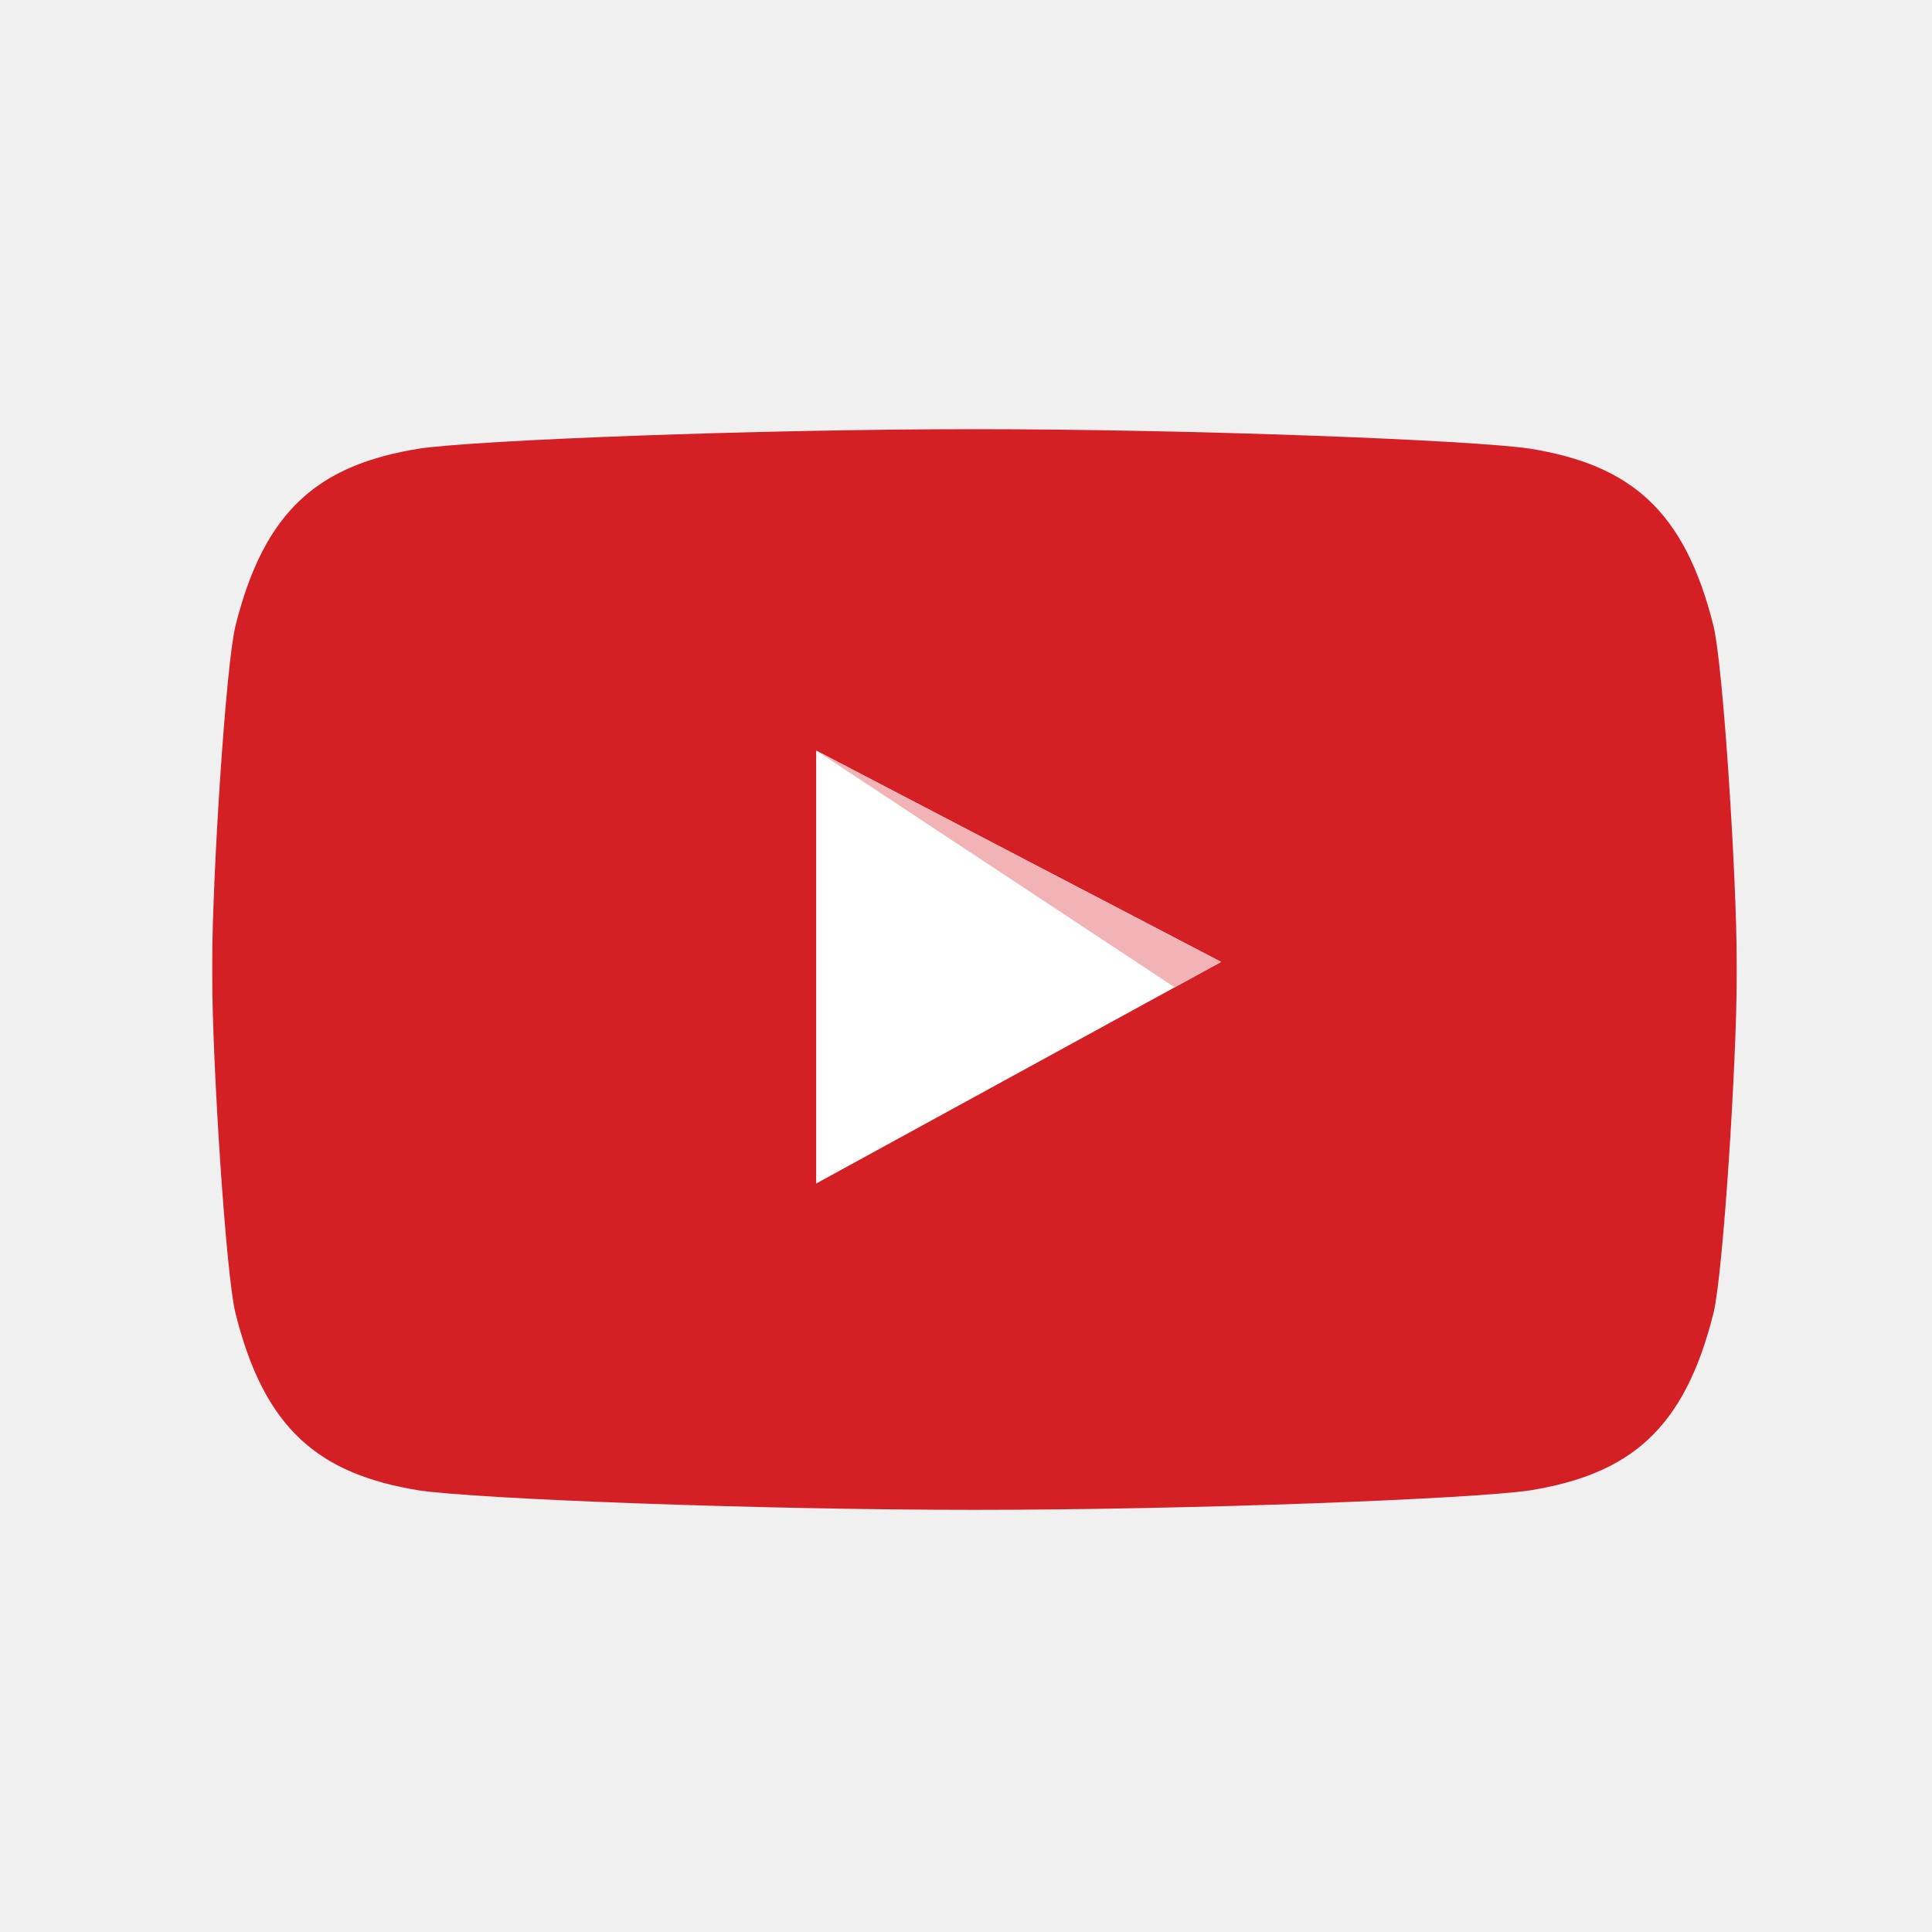
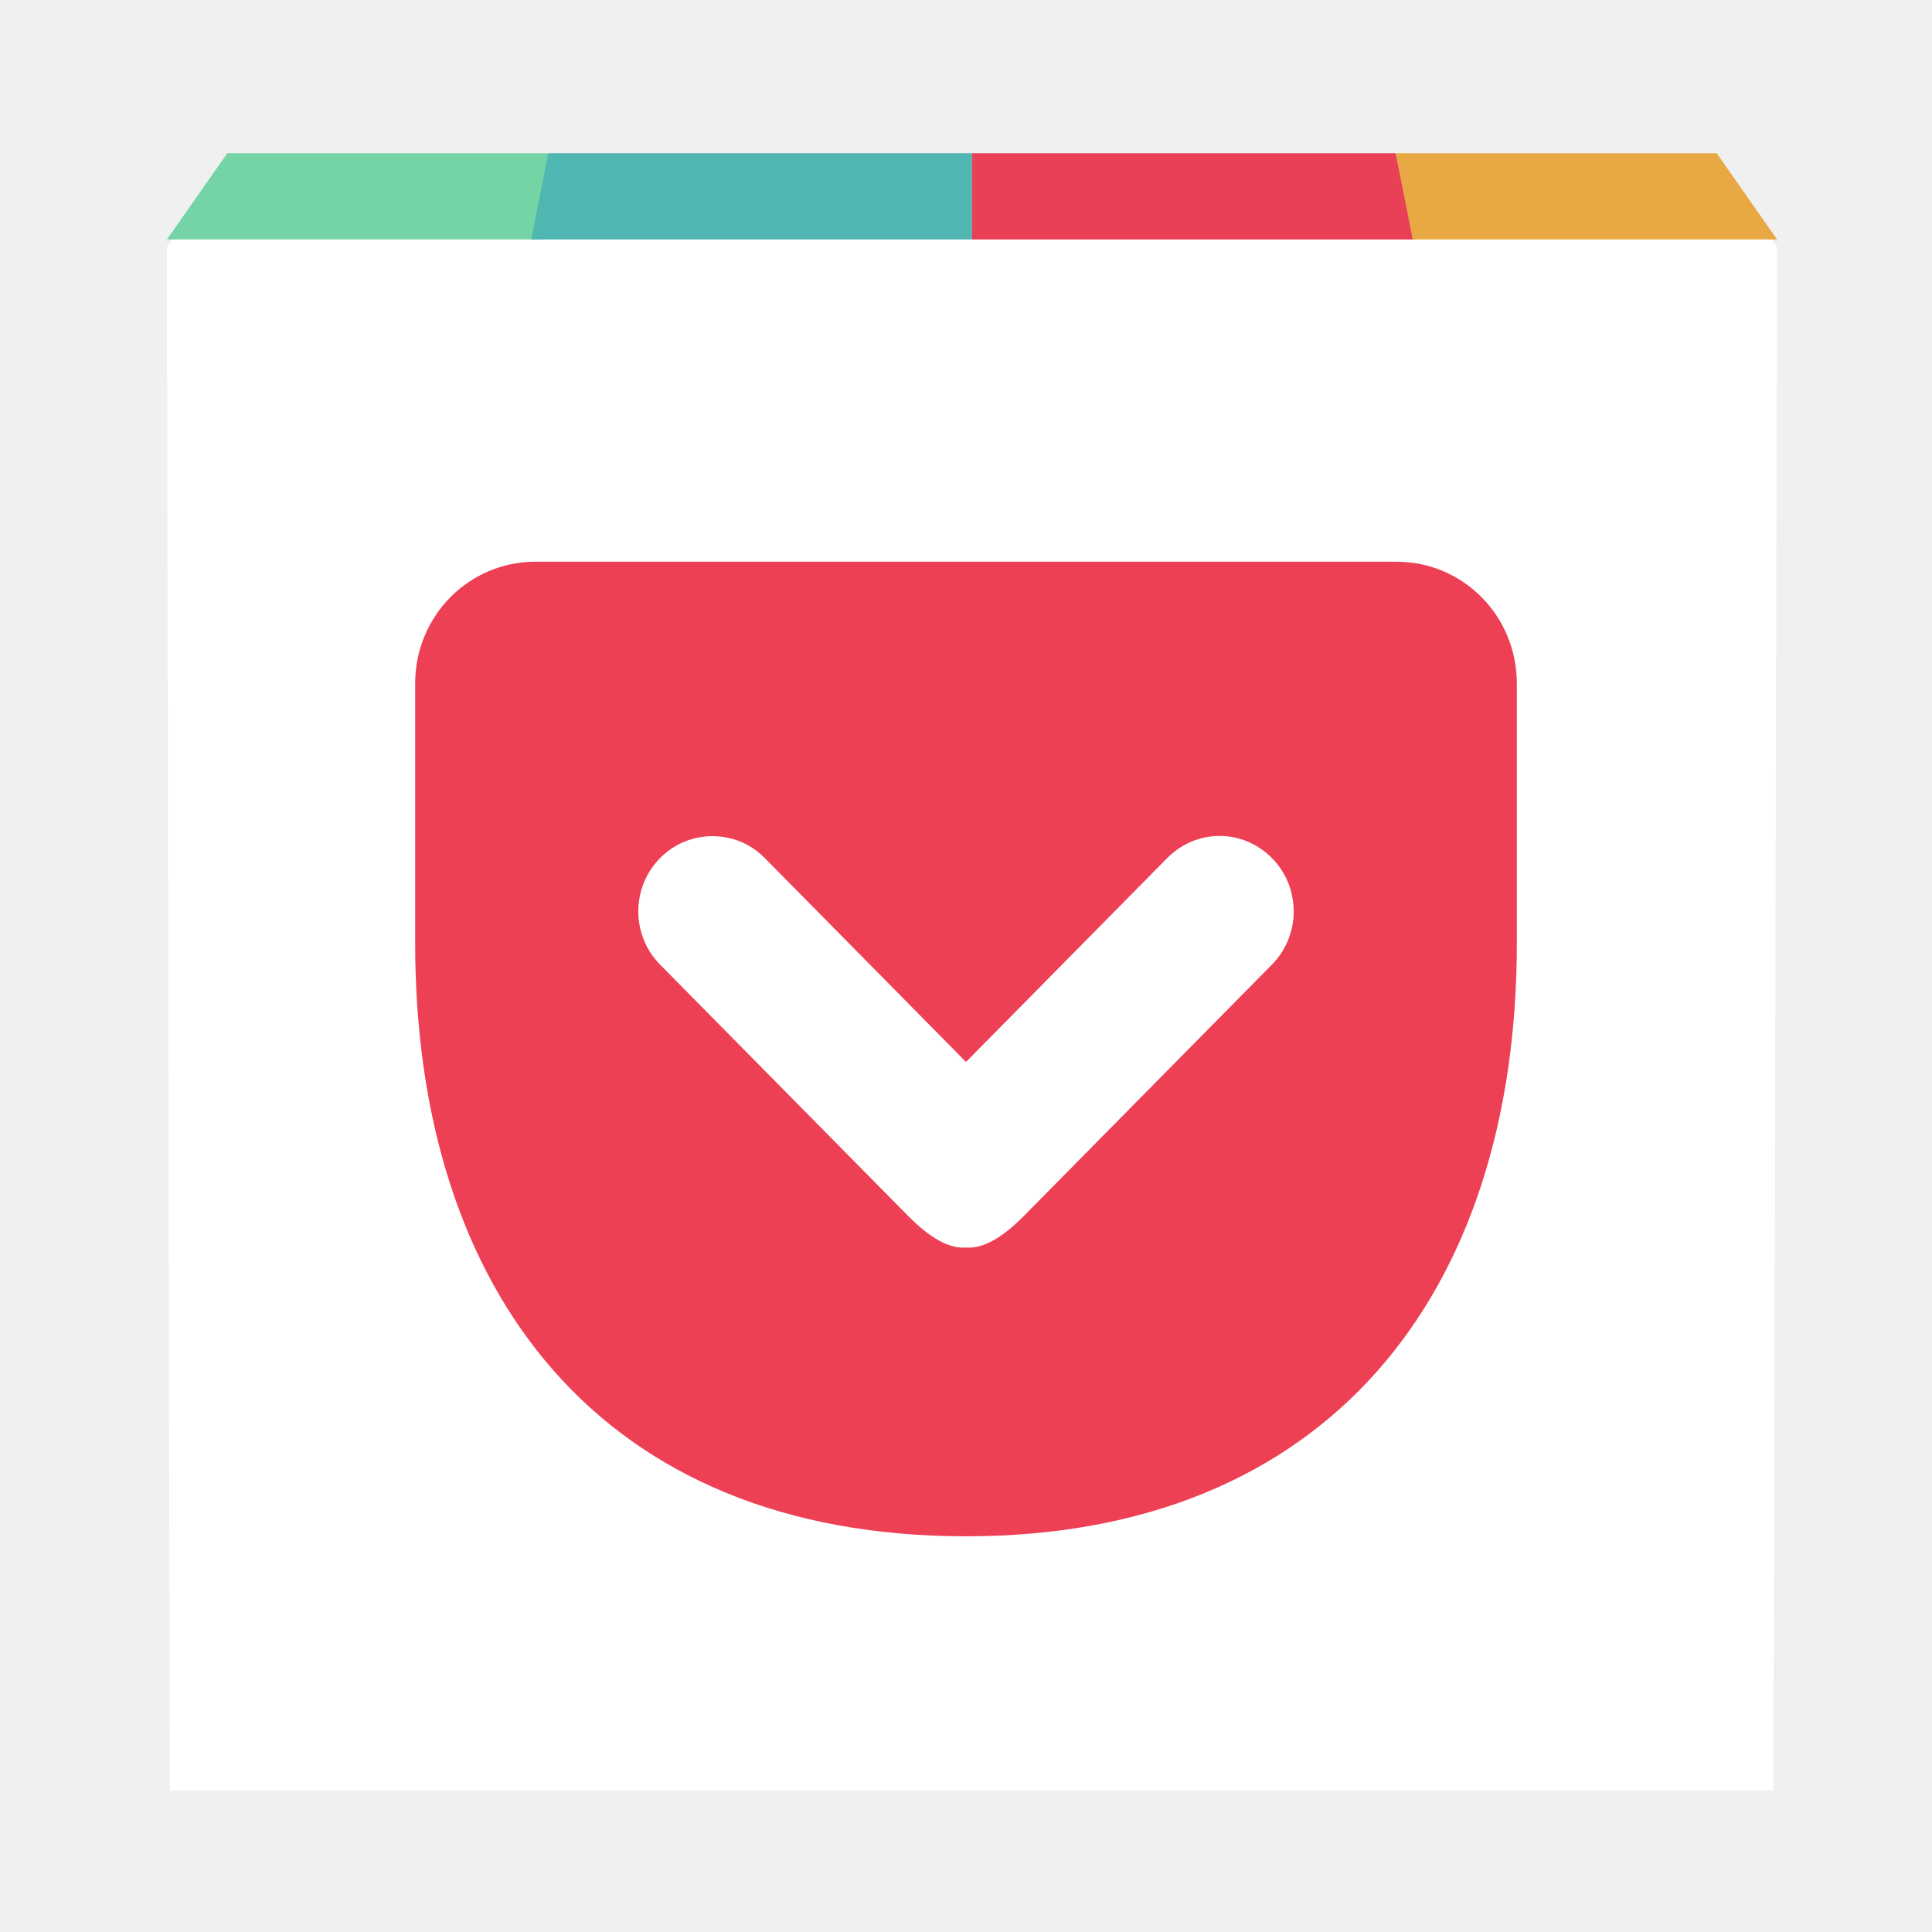
<svg xmlns="http://www.w3.org/2000/svg" width="256" height="256" id="svg2" version="1.1">
  <defs id="defs4">
    <clipPath id="clipPath6193" clipPathUnits="userSpaceOnUse">
      <path id="path6195" d="m 1600,2252.8 5020,0 0,3650 -5020,0 0,-3650 z" />
    </clipPath>
    <linearGradient id="linearGradient6181" spreadMethod="pad" gradientTransform="matrix(-3.593e-5,822,822,3.593e-5,411,0)" gradientUnits="userSpaceOnUse" y2="0" x2="1" y1="0" x1="0">
      <stop id="stop6183" offset="0" style="stop-opacity:1;stop-color:#c01e25" />
      <stop id="stop6185" offset="1" style="stop-opacity:1;stop-color:#e62426" />
    </linearGradient>
    <clipPath id="clipPath6177" clipPathUnits="userSpaceOnUse">
      <path id="path6179" d="M 8220,0 0,0 l 0,8220 8220,0 0,-8220 m -6620,5902.8 0,-3650 5020,0 0,3650 -5020,0" />
    </clipPath>
  </defs>
  <g id="layer1" transform="translate(0,-796.3622)">
    <g transform="matrix(630.025,0,0,-458.9,-77.5125,1218.875)" id="g6197" />
-     <path id="path6201" style="fill:#d42025;fill-opacity:1;fill-rule:nonzero;stroke:none;color:#000000;marker:none;visibility:visible;display:inline;overflow:visible;enable-background:accumulate" d="m 227.039,879.275 c -3.846,-15.396 -11.067,-21.328 -24.356,-23.472 -7.663,-1.125 -44.44,-2.572 -73.626,-2.572 l 0.131,3e-4 c -29.186,0 -65.964,1.447 -73.626,2.572 -13.289,2.143 -20.51,8.076 -24.356,23.472 -1.294,5.178 -3.08,33.543 -3.08,44.367 l 0,2.371 c 0,10.824 1.786,39.189 3.08,44.367 3.846,15.396 11.066,21.328 24.356,23.472 7.663,1.125 44.44,2.572 73.626,2.572 l -0.131,0 c 29.187,0 65.964,-1.447 73.626,-2.572 13.289,-2.143 20.51,-8.076 24.356,-23.472 1.294,-5.178 3.08,-33.543 3.08,-44.367 l 0,-2.371 c 0,-10.824 -1.786,-39.188 -3.08,-44.367" />
-     <path id="path6203" style="fill:#ffffff;fill-opacity:1;fill-rule:nonzero;stroke:none" d="m 108.146,895.814 53.657,28.007 -53.657,29.365 0,-57.373" />
-     <path id="path6205" style="fill:#f2b3b6;fill-opacity:1;fill-rule:nonzero;stroke:none" d="m 108.146,895.814 53.657,28.007 -6.148,3.364 -47.509,-31.372" />
+     <path style="color:#000000;fill:#ffffff;fill-opacity:1;fill-rule:nonzero;stroke:none;stroke-width:1;marker:none;visibility:visible;display:inline;overflow:visible;enable-background:accumulate" d="m 30.116,817.664 197.356,0 8,11.432 L 235,1033.617 l -212.5,0 -0.384,-204.521 z" id="rect7653" />
+     <path style="color:#000000;fill:#ee4055;fill-opacity:1;fill-rule:nonzero;stroke:none;stroke-width:4.5;marker:none;visibility:visible;display:inline;overflow:visible;enable-background:accumulate" d="m 70.935,870.794 c -8.819,0 -15.925,7.198 -15.925,16.135 l 0,34.397 c 0,46.315 24.637,78.604 72.99,78.604 47.871,0 72.99,-32.014 72.99,-78.604 l 0,-34.397 c 0,-8.937 -7.106,-16.135 -15.925,-16.135 z m 90.665,36.333 c 2.505,0 5.014,0.985 6.937,2.934 3.846,3.897 3.846,10.221 0,14.118 l -32.846,33.277 c -2.112,2.14 -4.941,4.425 -7.691,4.215 -2.751,0.213 -5.579,-2.075 -7.691,-4.215 l -32.846,-33.277 c -3.846,-3.897 -3.846,-10.221 0,-14.118 1.923,-1.948 4.457,-2.903 6.967,-2.903 2.51,0 4.984,0.954 6.907,2.903 l 26.663,27.013 26.663,-27.013 c 1.923,-1.948 4.432,-2.934 6.937,-2.934 z" id="path4636" />
+     <g transform="matrix(5.61464,0,0,5.61464,-2740.287,170.98)" style="display:inline;enable-background:new" id="g10051">
+       <path style="color:#000000;fill:#75d4a5;fill-opacity:1;fill-rule:nonzero;stroke:none;stroke-width:1;marker:none;visibility:visible;display:inline;overflow:visible;enable-background:new" d="m 493.425,115 7.575,0 0,2.036 -9,0 z" id="rect10035" />
+       <path style="color:#000000;fill:#50b6b1;fill-opacity:1;fill-rule:nonzero;stroke:none;stroke-width:1;marker:none;visibility:visible;display:inline;overflow:visible;enable-background:new" d="m 501,115 10,0 0,2.036 -10.401,0 z" id="rect10037" />
+       <path style="color:#000000;fill:#e94055;fill-opacity:1;fill-rule:nonzero;stroke:none;stroke-width:1;marker:none;visibility:visible;display:inline;overflow:visible;enable-background:new" d="m 511,115 10,0 0.445,2.036 -10.445,0 z" id="rect10039" />
+       <path style="color:#000000;fill:#e8a945;fill-opacity:1;fill-rule:nonzero;stroke:none;stroke-width:1;marker:none;visibility:visible;display:inline;overflow:visible;enable-background:new" d="m 521,115 7.575,0 1.425,2.036 -8.599,0 z" id="rect10041" />
+     </g>
  </g>
</svg>
